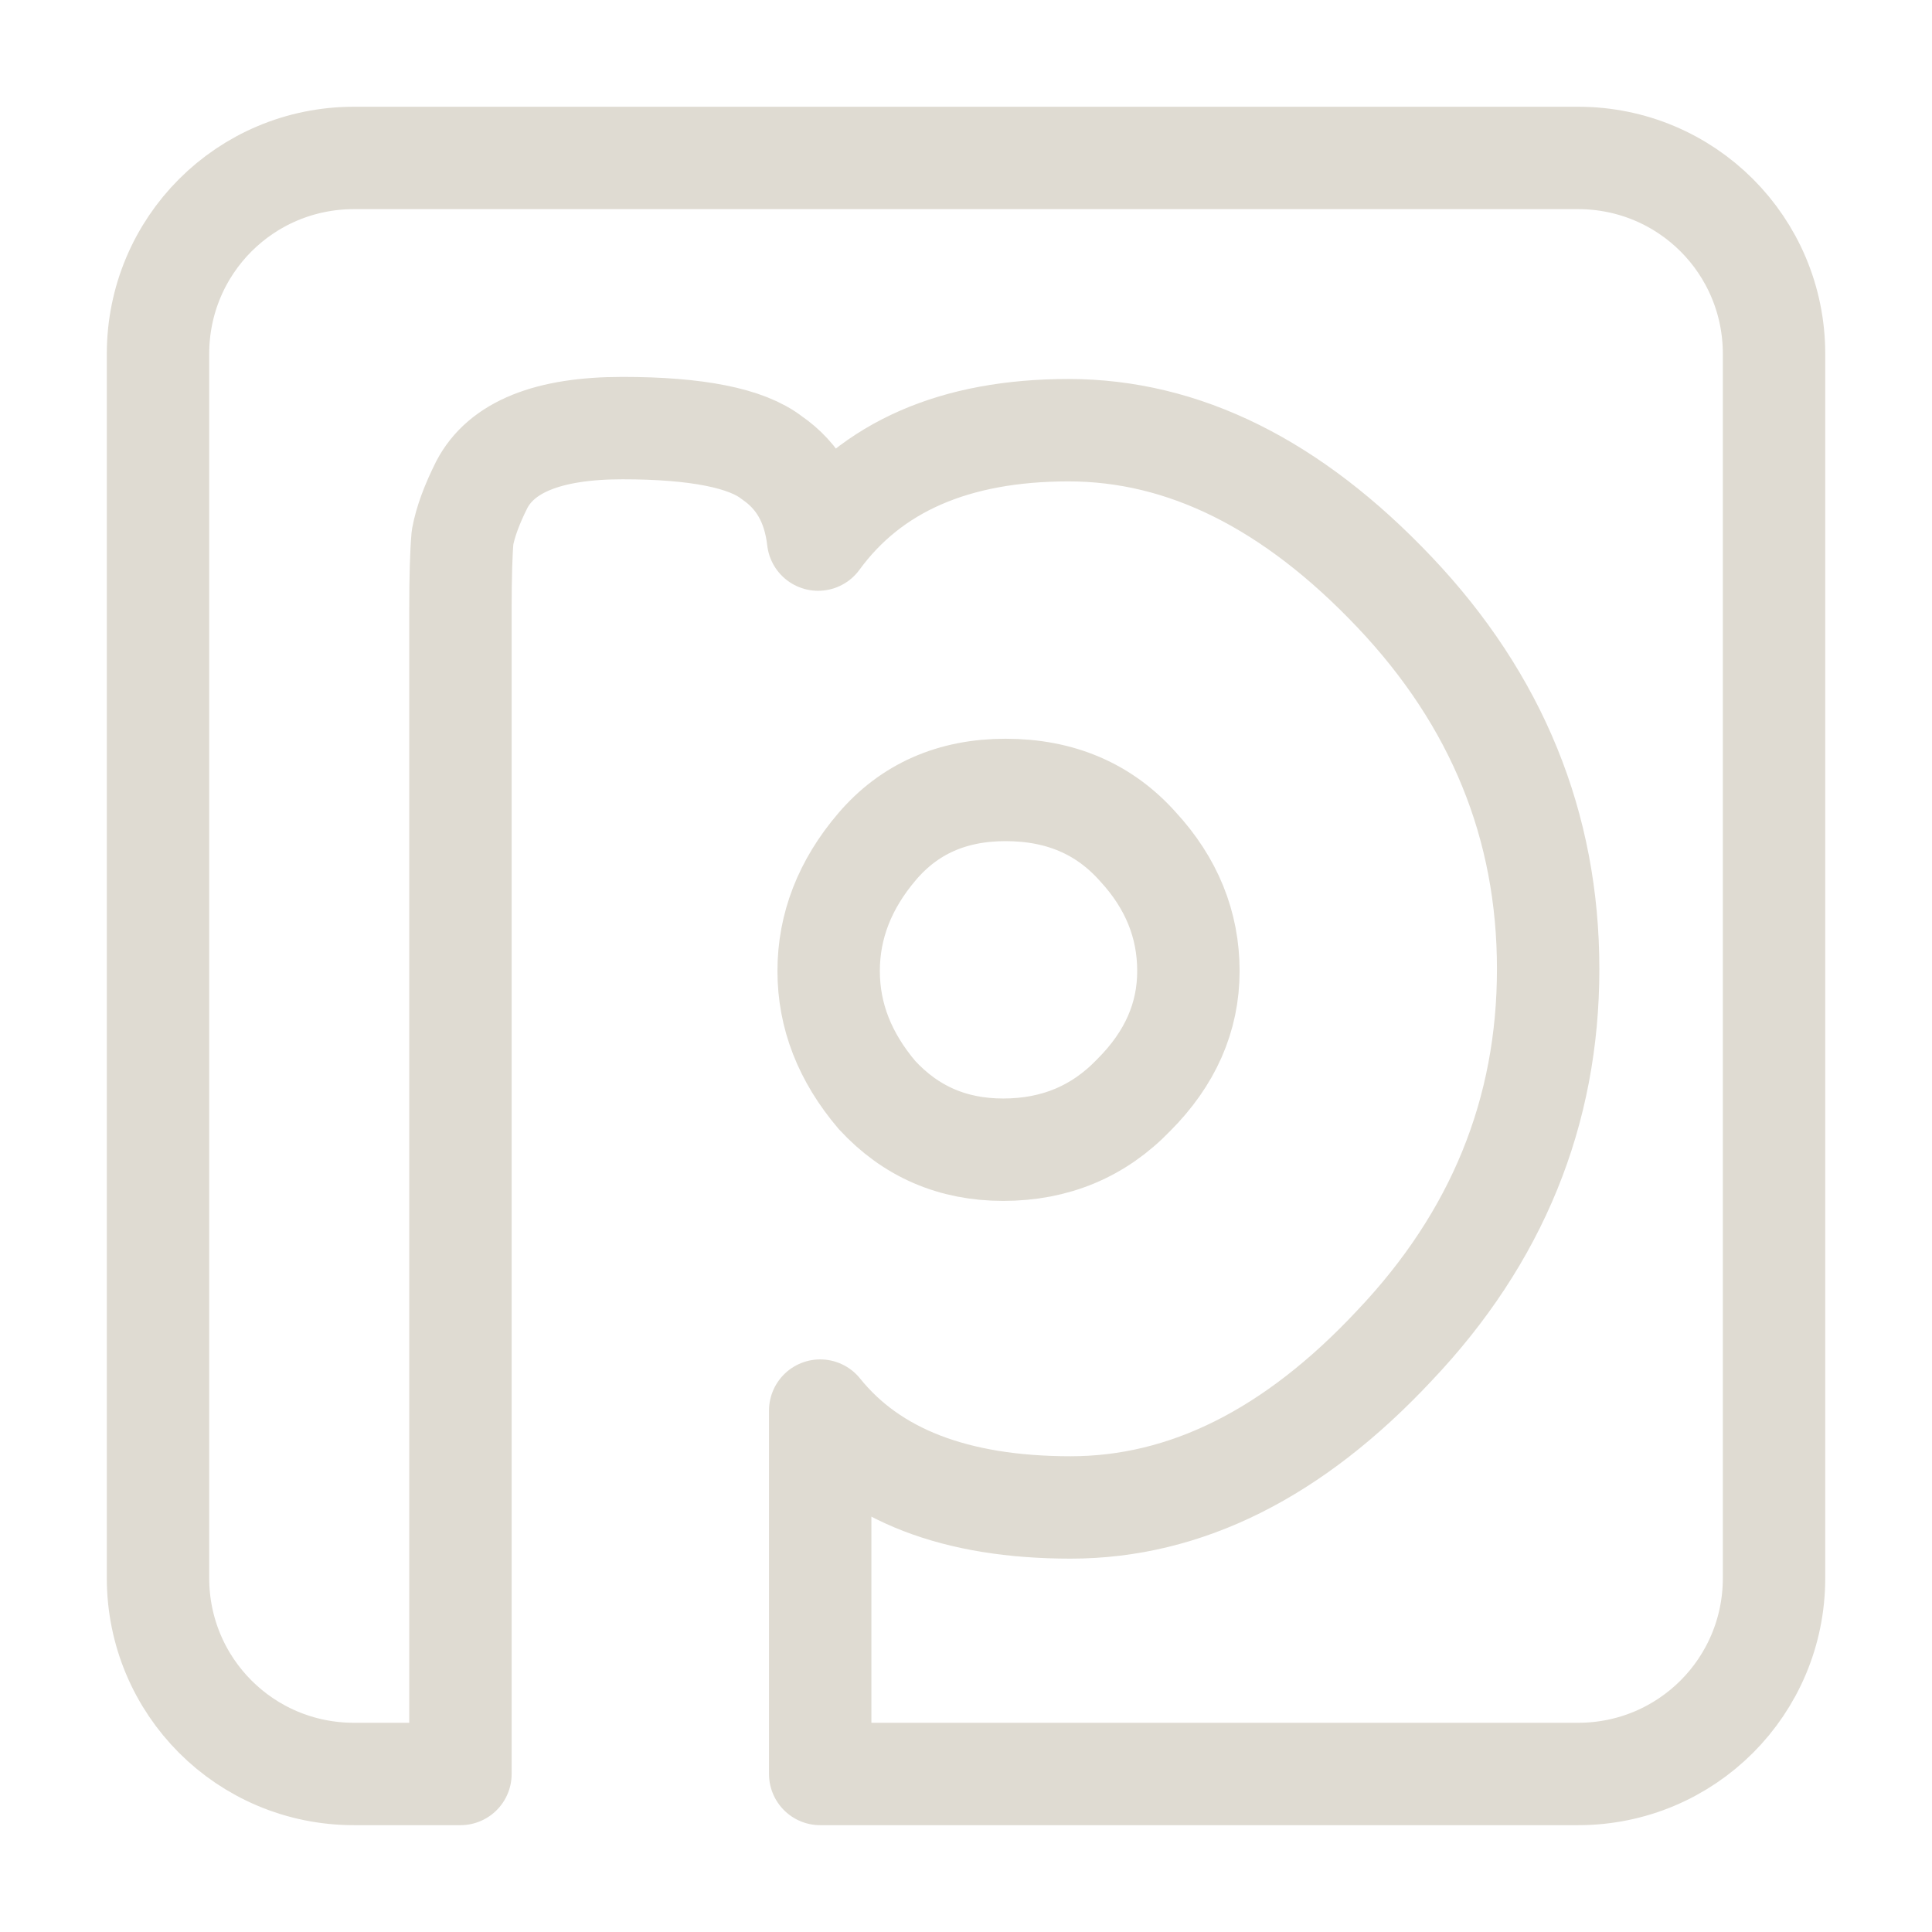
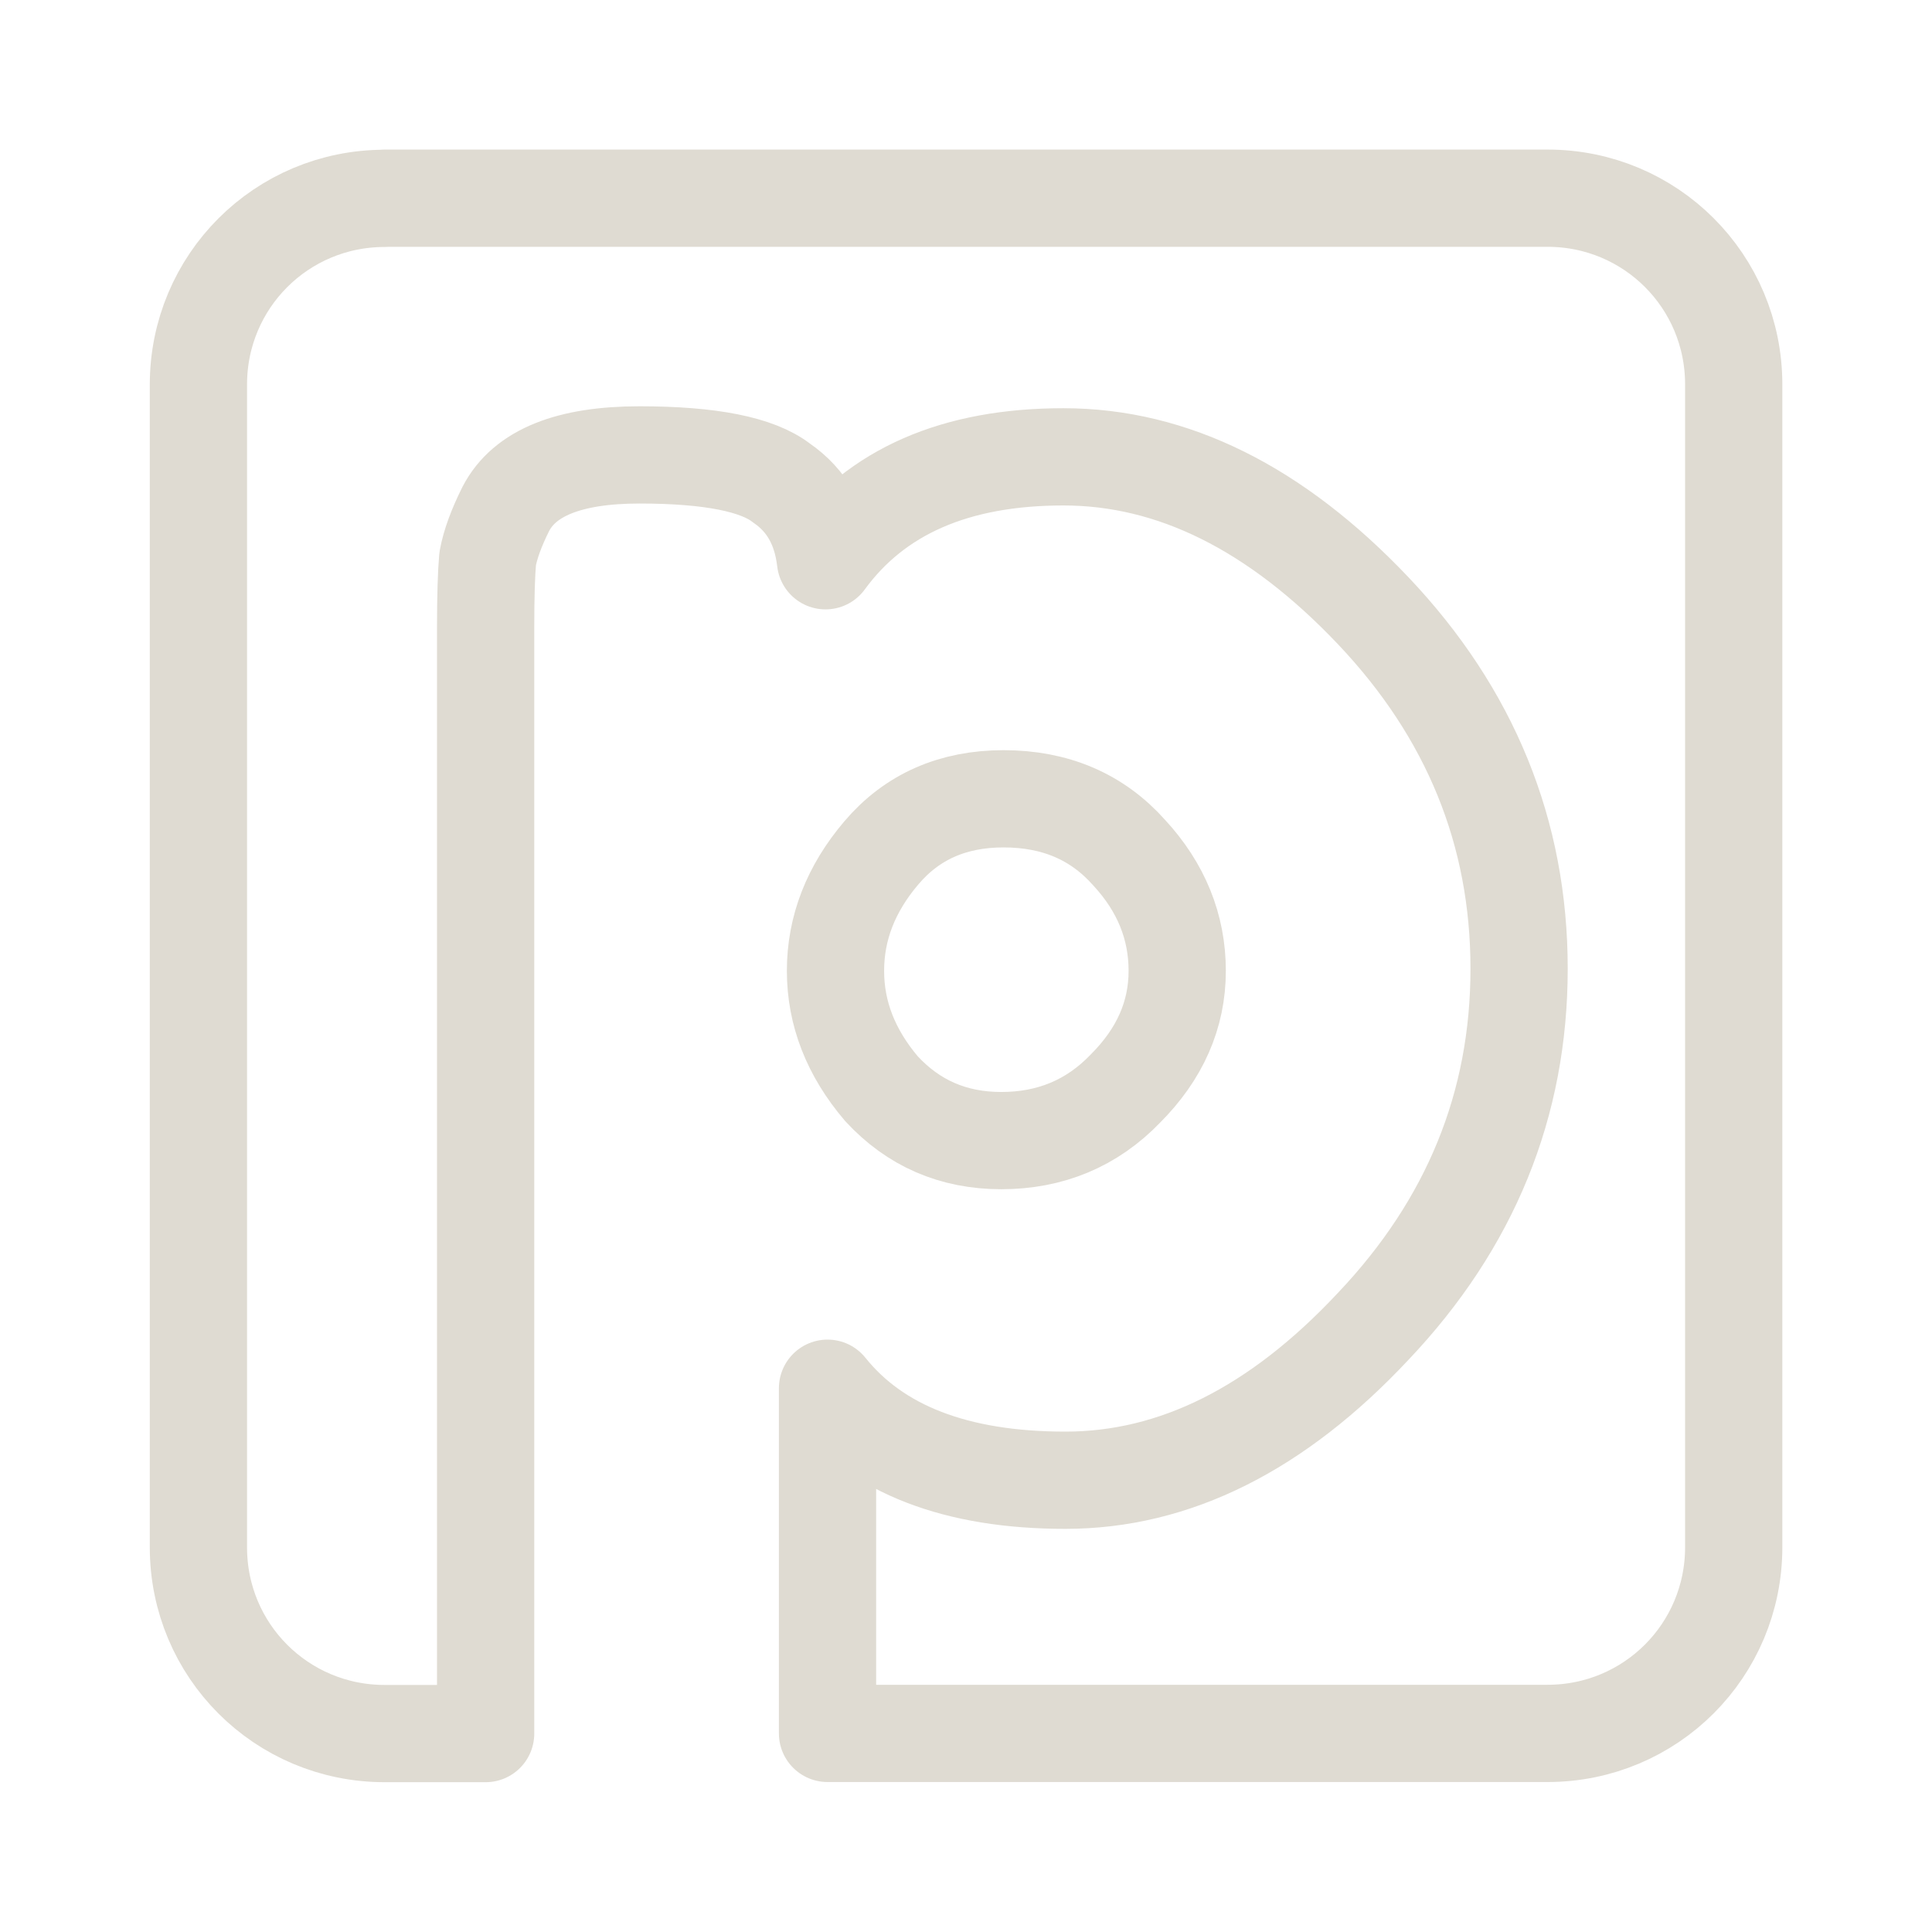
<svg xmlns="http://www.w3.org/2000/svg" width="24" height="24" viewBox="0 0 24 24" id="svg2" version="1.1">
  <defs id="defs4" />
  <g id="layer1" transform="translate(-241.5312,-339.5)">
-     <path style="fill:none;stroke:#dfdbd2;stroke-width:1.272;stroke-linejoin:round;stroke-miterlimit:4;stroke-opacity:1;stroke-dasharray:none" d="m 245.929,341.462 c -1.349,0 -2.435,1.086 -2.435,2.435 l 0,15.205 c 0,1.349 1.086,2.435 2.435,2.435 l 1.322,0 0,-14.47 c 0,-0.401 0.009,-0.699 0.026,-0.891 0.035,-0.192 0.116,-0.409 0.238,-0.653 0.244,-0.47 0.825,-0.705 1.748,-0.705 0.923,1e-5 1.543,0.124 1.856,0.368 0.331,0.227 0.523,0.564 0.575,1.017 0.662,-0.906 1.7,-1.359 3.111,-1.359 1.429,1e-5 2.778,0.67 4.05,2.012 1.272,1.342 1.908,2.904 1.908,4.681 -1e-5,1.777 -0.636,3.336 -1.908,4.677 -1.254,1.342 -2.595,2.012 -4.024,2.012 -1.429,0 -2.466,-0.401 -3.111,-1.203 l 0,4.514 9.414,0 c 1.349,0 2.435,-1.086 2.435,-2.435 l 0,-15.205 c 0,-1.349 -1.086,-2.435 -2.435,-2.435 l -15.205,0 z m 8.093,7.851 c -0.662,0 -1.196,0.235 -1.596,0.705 -0.401,0.47 -0.601,0.987 -0.601,1.544 0,0.558 0.201,1.07 0.601,1.541 0.418,0.453 0.939,0.679 1.567,0.679 0.645,0 1.187,-0.226 1.622,-0.679 0.453,-0.453 0.679,-0.966 0.679,-1.541 -2e-5,-0.575 -0.209,-1.091 -0.627,-1.544 -0.418,-0.47 -0.965,-0.705 -1.645,-0.705 z" id="rect4424" />
+     <path style="fill:none;stroke:#dfdbd2;stroke-width:1.208;stroke-linejoin:round;stroke-miterlimit:4;stroke-opacity:1;stroke-dasharray:none" d="m 246.309,341.964 c -1.282,0 -2.313,1.032 -2.313,2.313 l 0,14.445 c 0,1.282 1.032,2.313 2.313,2.313 l 1.255,0 0,-13.747 c 0,-0.381 0.009,-0.664 0.025,-0.846 0.033,-0.182 0.11,-0.389 0.226,-0.621 0.232,-0.447 0.784,-0.67 1.661,-0.67 0.877,10e-6 1.465,0.117 1.763,0.349 0.314,0.215 0.497,0.536 0.547,0.966 0.629,-0.861 1.615,-1.291 2.955,-1.291 1.357,10e-6 2.639,0.637 3.848,1.911 1.208,1.274 1.813,2.759 1.813,4.447 -10e-6,1.688 -0.604,3.169 -1.813,4.444 -1.192,1.274 -2.466,1.911 -3.823,1.911 -1.357,0 -2.343,-0.381 -2.955,-1.143 l 0,4.288 8.944,0 c 1.282,0 2.313,-1.032 2.313,-2.313 l 0,-14.445 c 0,-1.282 -1.032,-2.313 -2.313,-2.313 l -14.445,0 z m 7.688,7.459 c -0.629,0 -1.136,0.223 -1.516,0.67 -0.381,0.447 -0.571,0.937 -0.571,1.467 0,0.53 0.191,1.017 0.571,1.464 0.397,0.43 0.892,0.645 1.488,0.645 0.612,0 1.127,-0.215 1.541,-0.645 0.43,-0.43 0.645,-0.917 0.645,-1.464 -2e-5,-0.546 -0.199,-1.037 -0.596,-1.467 -0.397,-0.447 -0.917,-0.67 -1.562,-0.67 z" id="rect4424" />
  </g>
</svg>
